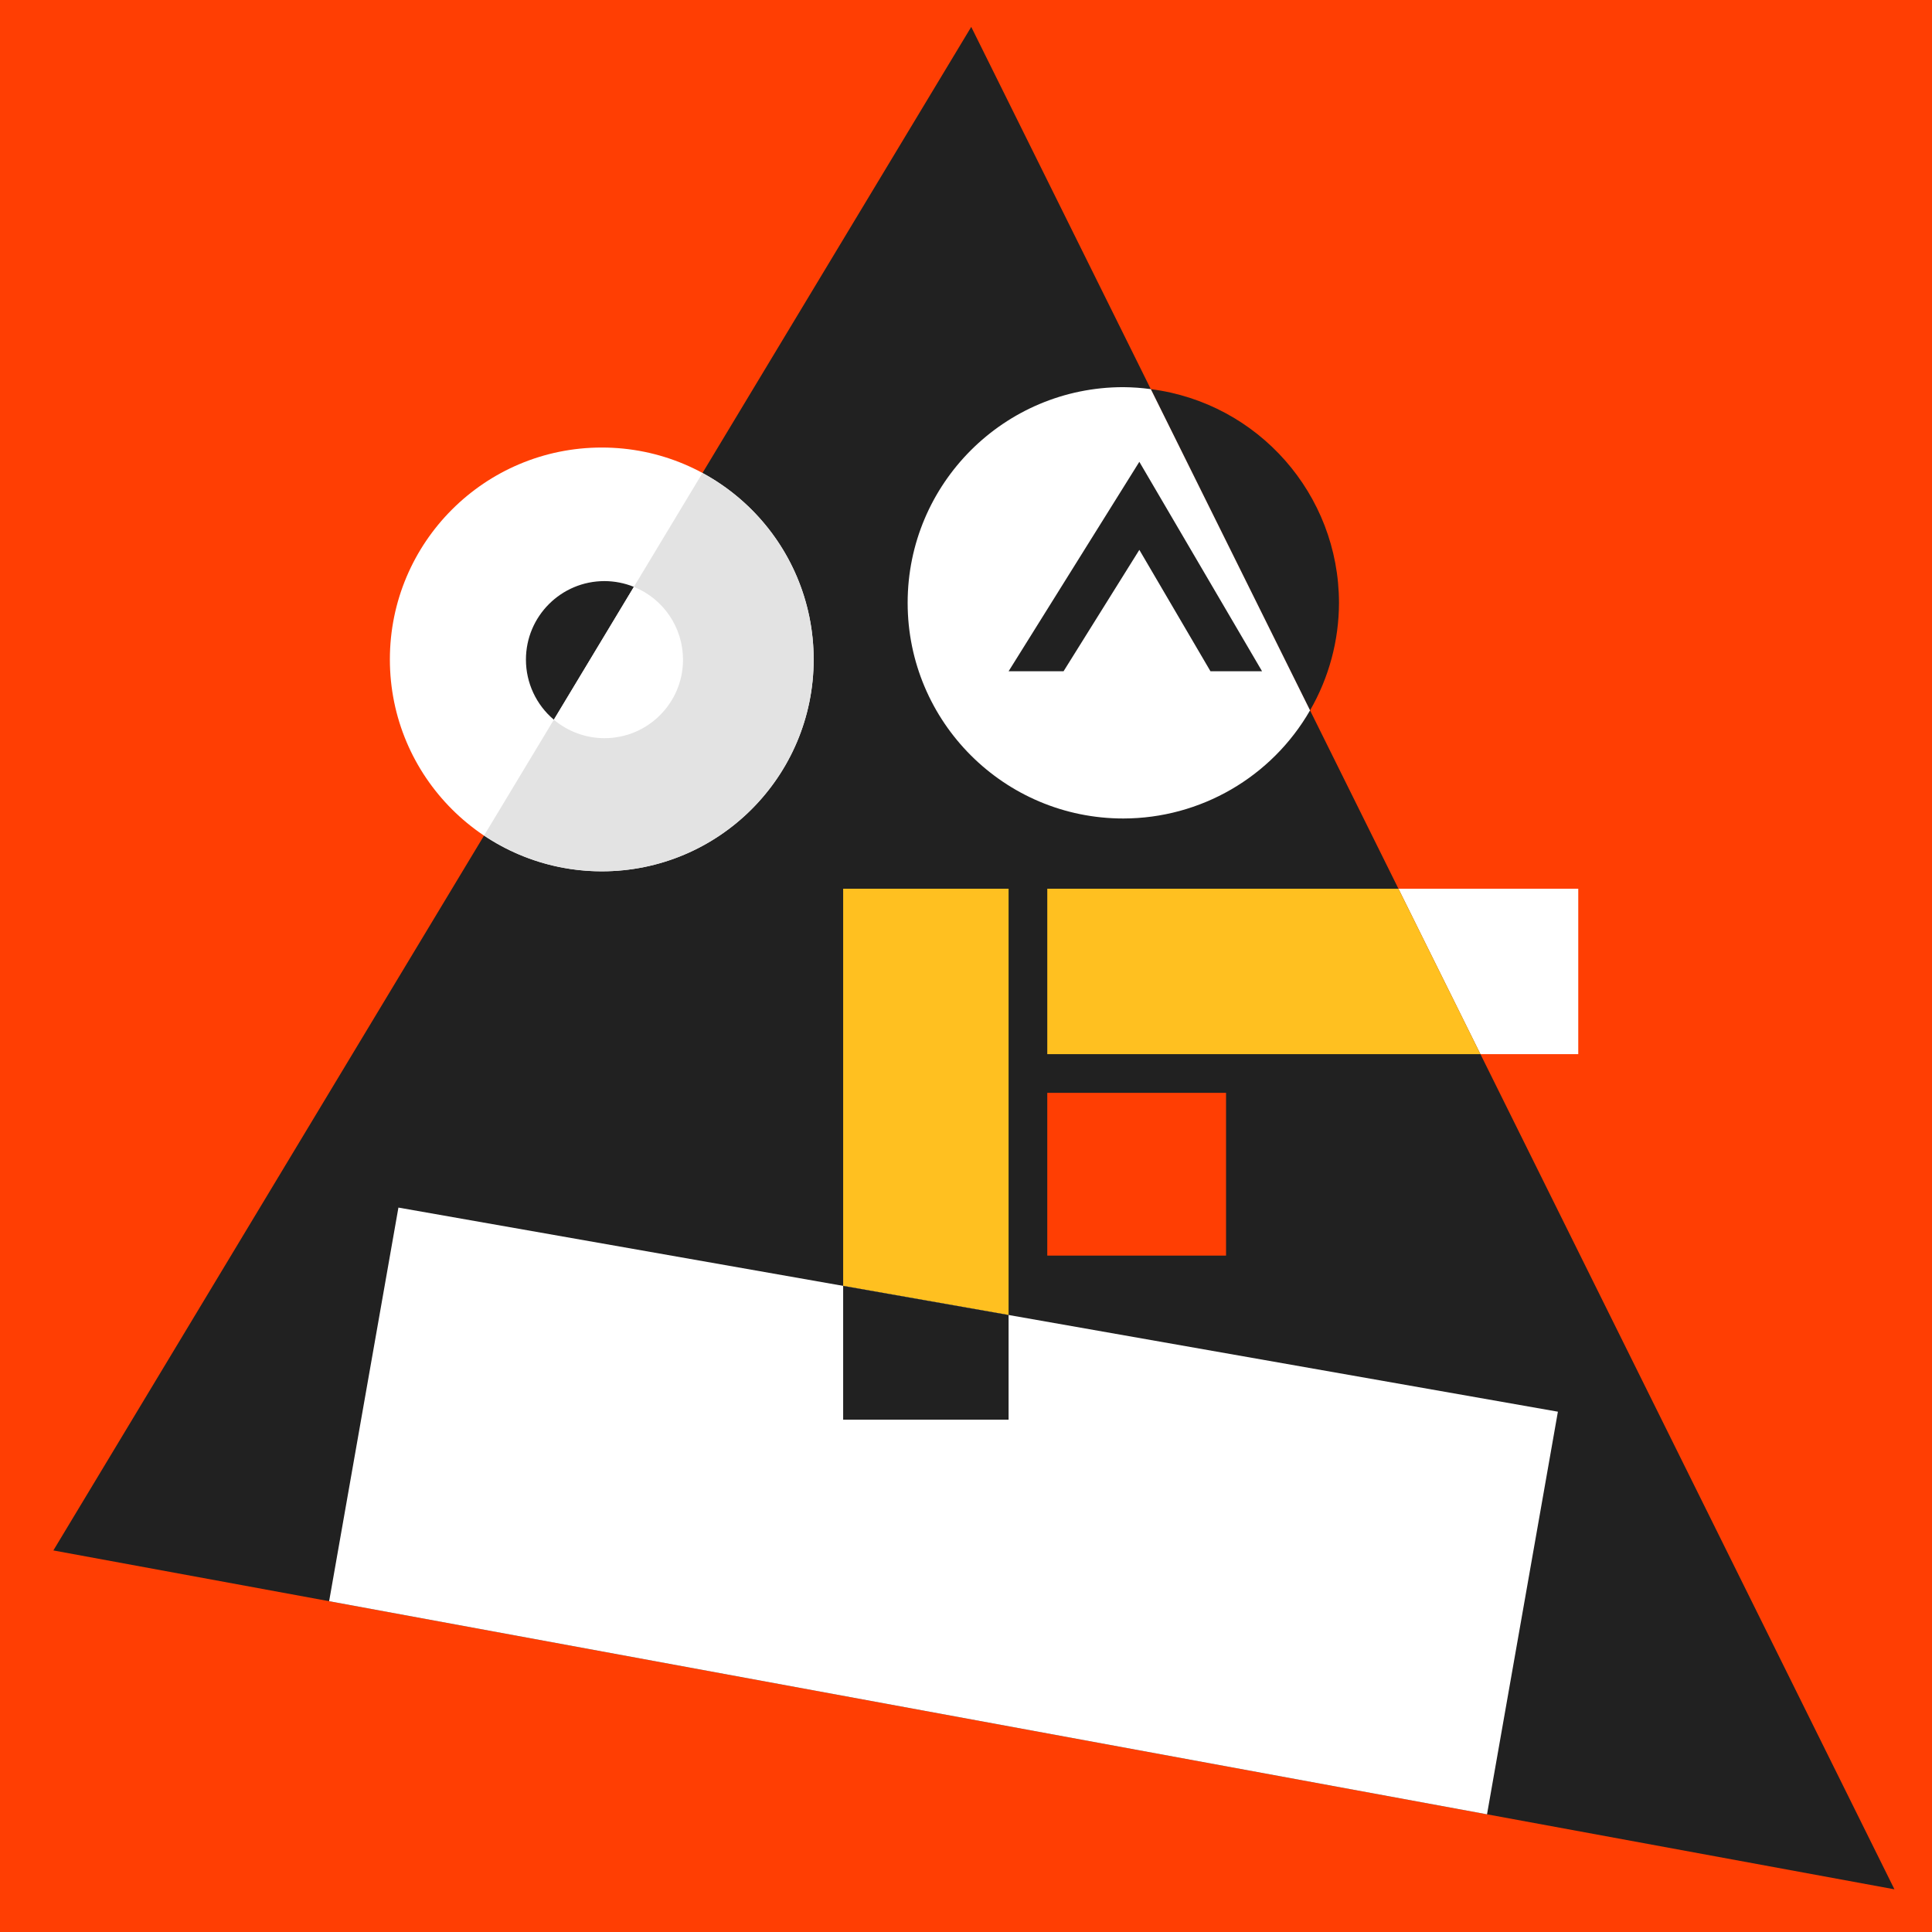
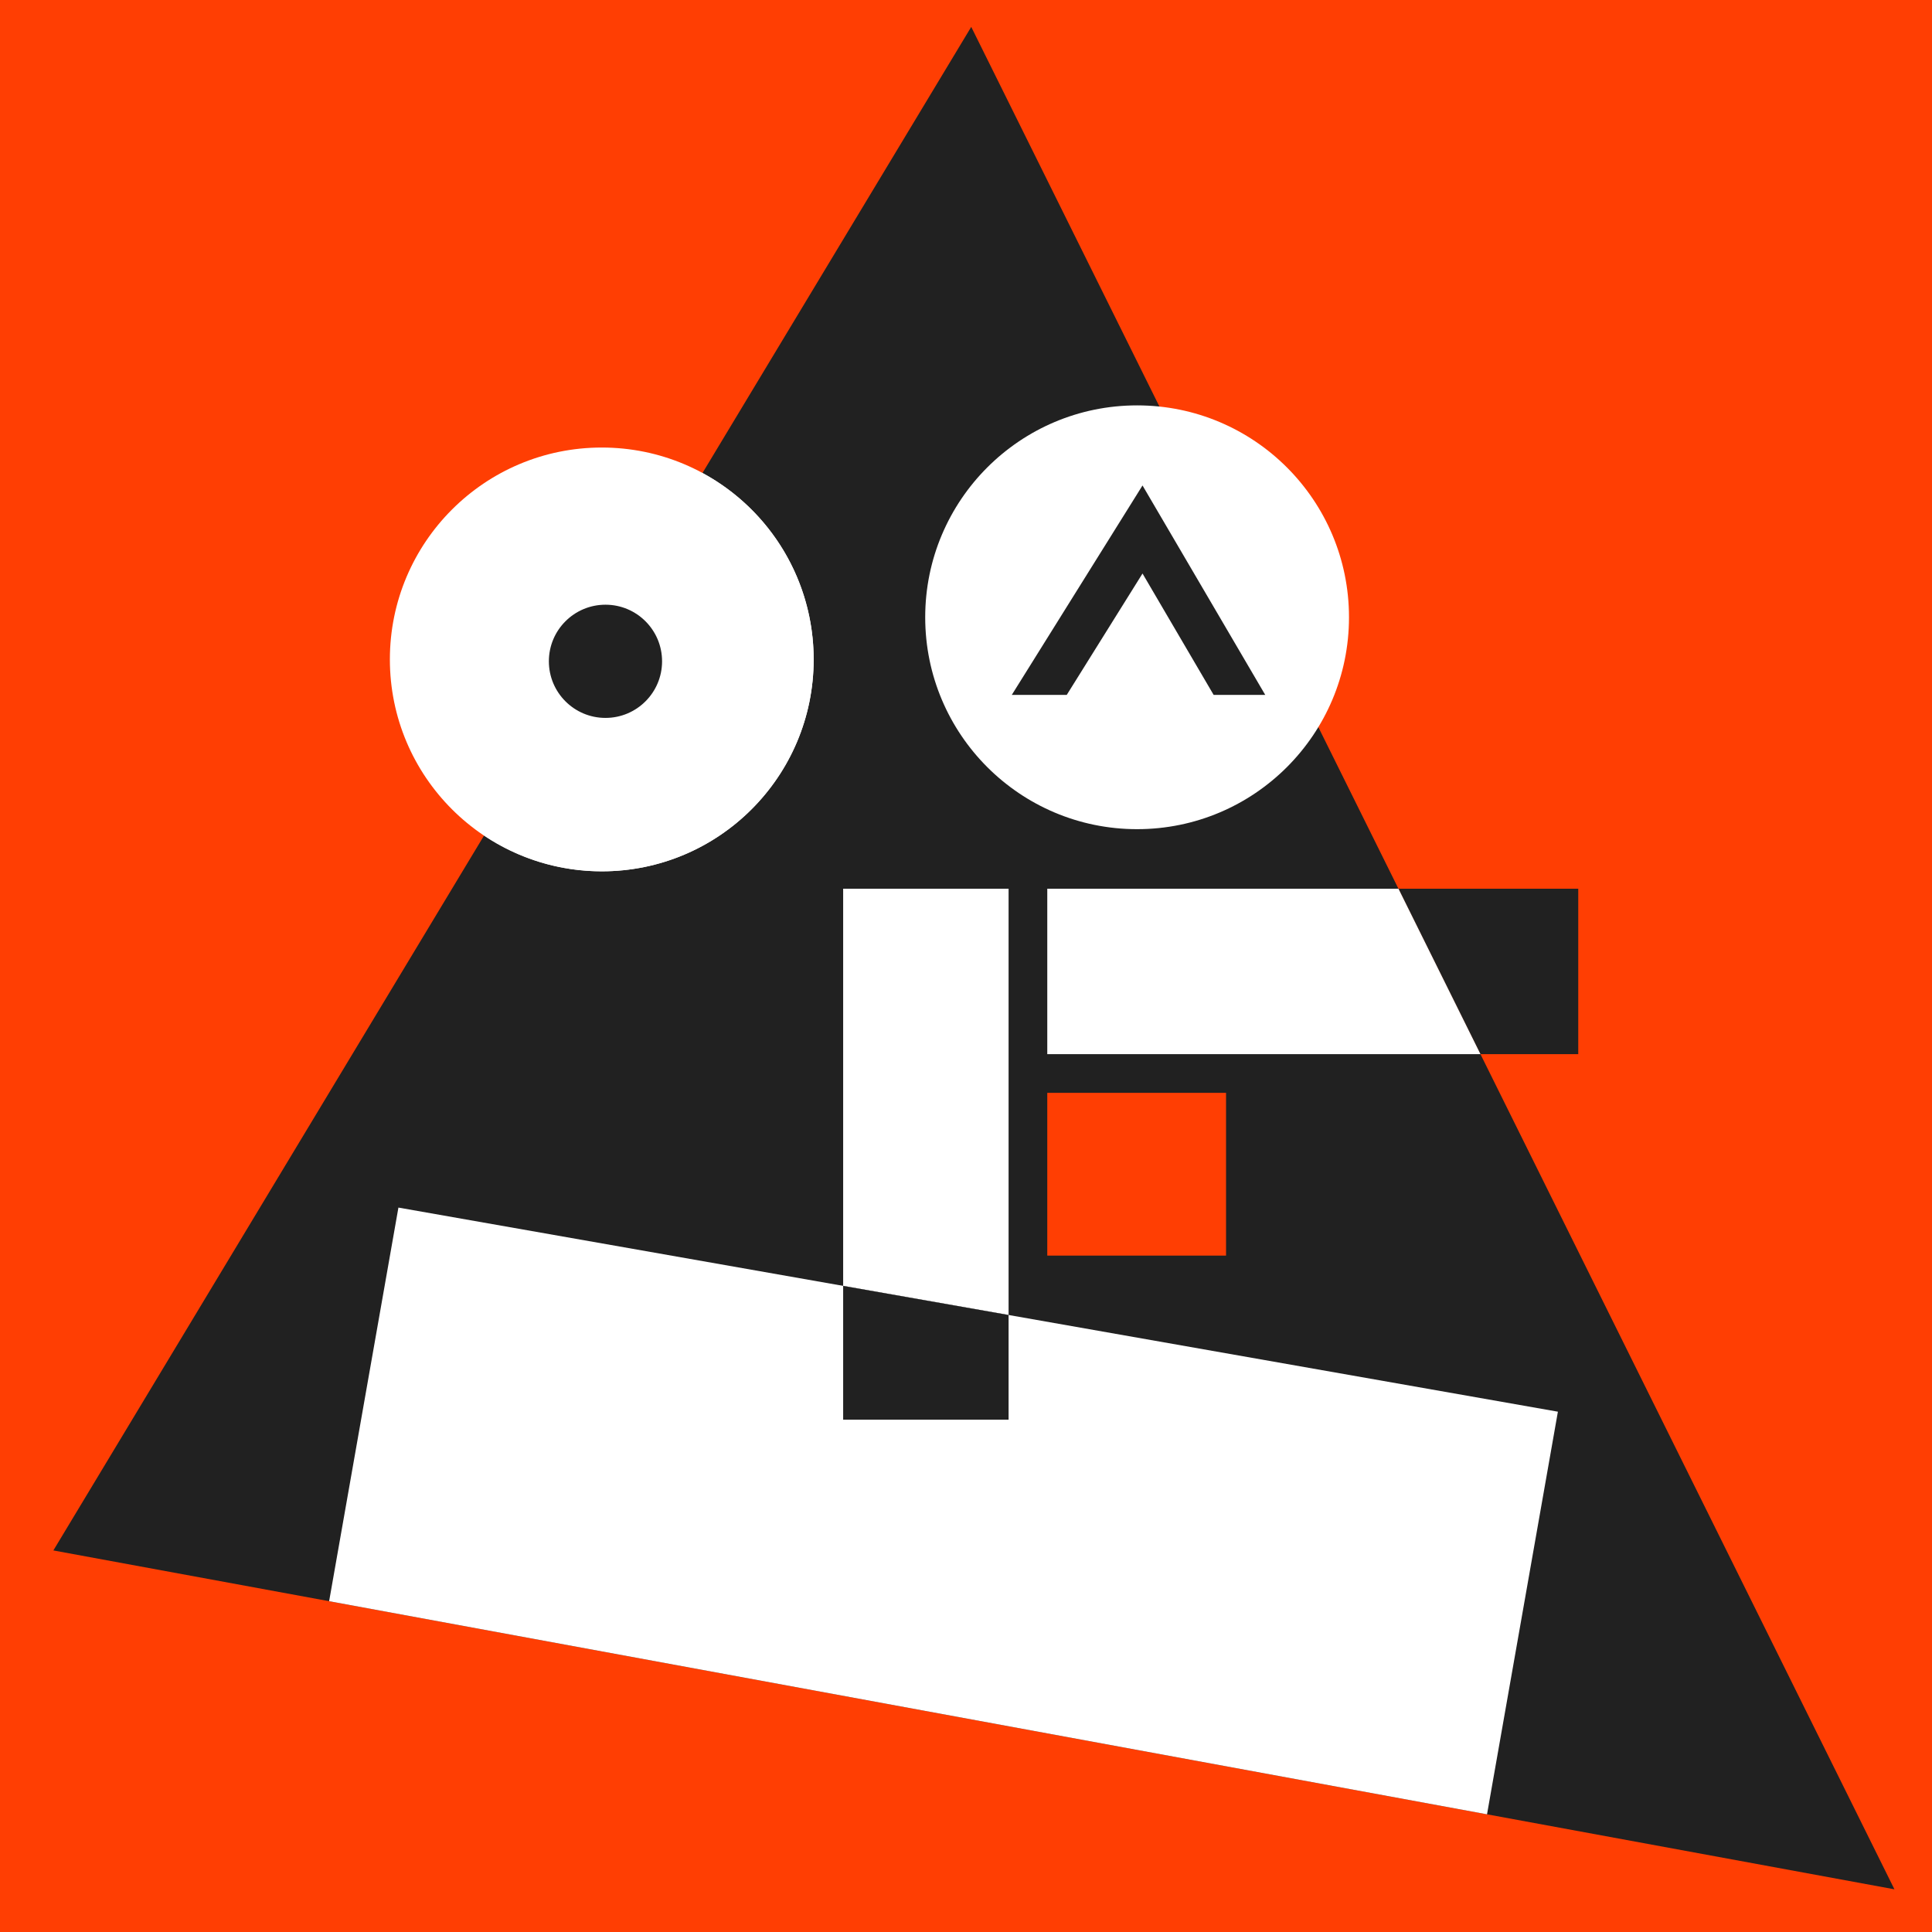
<svg xmlns="http://www.w3.org/2000/svg" width="144.498mm" height="144.498mm" viewBox="0 0 512 512" id="svg2" version="1.1">
-   <defs id="defs4" />
-   <g id="layer1" transform="translate(-132.3898,-111.2114)">
+   <g id="layer1" transform="matrix(1, 0, 0, 1, -132.3898, -111.2114)">
    <rect style="opacity:1;fill:#ff3e03;fill-opacity:1;fill-rule:nonzero;stroke:none;stroke-width:5;stroke-linecap:round;stroke-linejoin:round;stroke-miterlimit:4;stroke-dasharray:none;stroke-dashoffset:0;stroke-opacity:1" id="rect4405" width="512" height="512" x="132.39" y="111.211" />
    <path style="opacity:1;fill:#212121;fill-opacity:1;fill-rule:nonzero;stroke:none;stroke-width:20;stroke-linecap:round;stroke-linejoin:round;stroke-miterlimit:4;stroke-dasharray:none;stroke-dashoffset:0;stroke-opacity:1" d="M 146.532,522.095 389.777,118.337 634.436,611.898 Z" id="path4222" />
-     <path style="opacity:1;fill:#212121;fill-opacity:1;fill-rule:nonzero;stroke:none;stroke-width:20;stroke-linecap:round;stroke-linejoin:round;stroke-miterlimit:4;stroke-dasharray:none;stroke-dashoffset:0;stroke-opacity:1" d="M 304.973 103.123 L 347.174 188.258 A 57.154 57.154 0 0 0 354.846 159.754 A 57.154 57.154 0 0 0 304.973 103.123 z " transform="translate(132.3898,111.2114)" id="path4580" />
-     <circle r="56.154" cy="285.966" cx="291.865" id="circle4582" style="opacity:1;fill:#ffffff;fill-opacity:1;fill-rule:nonzero;stroke:none;stroke-width:20;stroke-linecap:round;stroke-linejoin:round;stroke-miterlimit:4;stroke-dasharray:none;stroke-dashoffset:0;stroke-opacity:1" />
-     <path style="opacity:1;fill:#e3e3e3;fill-opacity:1;fill-rule:nonzero;stroke:none;stroke-width:20;stroke-linecap:round;stroke-linejoin:round;stroke-miterlimit:4;stroke-dasharray:none;stroke-dashoffset:0;stroke-opacity:1" d="M 186.156 125.359 L 128.285 221.418 A 56.154 56.154 0 0 0 159.475 230.908 A 56.154 56.154 0 0 0 215.629 174.754 A 56.154 56.154 0 0 0 186.156 125.359 z " transform="translate(132.3898,111.2114)" id="path4229" />
-     <path style="opacity:1;fill:#212121;fill-opacity:1;fill-rule:nonzero;stroke:none;stroke-width:20;stroke-linecap:round;stroke-linejoin:round;stroke-miterlimit:4;stroke-dasharray:none;stroke-dashoffset:0;stroke-opacity:1" d="M 160.193 153.996 A 20.814 20.814 0 0 0 139.379 174.811 A 20.814 20.814 0 0 0 146.777 190.725 L 167.982 155.525 A 20.814 20.814 0 0 0 160.193 153.996 z " transform="translate(132.3898,111.2114)" id="path4592" />
-     <path style="opacity:1;fill:#ffffff;fill-opacity:1;fill-rule:nonzero;stroke:none;stroke-width:20;stroke-linecap:round;stroke-linejoin:round;stroke-miterlimit:4;stroke-dasharray:none;stroke-dashoffset:0;stroke-opacity:1" d="M 105.586 320.021 L 87.223 424.334 L 394.076 480.812 L 412.859 374.113 L 105.586 320.021 z " transform="translate(132.3898,111.2114)" id="rect4224" />
-     <path style="opacity:1;fill:#ffffff;fill-opacity:1;fill-rule:nonzero;stroke:none;stroke-width:20;stroke-linecap:round;stroke-linejoin:round;stroke-miterlimit:4;stroke-dasharray:none;stroke-dashoffset:0;stroke-opacity:1" d="M 167.982 155.525 L 146.777 190.725 A 20.814 20.814 0 0 0 160.193 195.625 A 20.814 20.814 0 0 0 181.006 174.811 A 20.814 20.814 0 0 0 167.982 155.525 z " transform="translate(132.3898,111.2114)" id="path4241" />
-     <path style="opacity:1;fill:#ffffff;fill-opacity:1;fill-rule:nonzero;stroke:none;stroke-width:20;stroke-linecap:round;stroke-linejoin:round;stroke-miterlimit:4;stroke-dasharray:none;stroke-dashoffset:0;stroke-opacity:1" d="M 297.691 102.6 A 57.154 57.154 0 0 0 240.537 159.754 A 57.154 57.154 0 0 0 297.691 216.908 A 57.154 57.154 0 0 0 347.174 188.258 L 304.973 103.123 A 57.154 57.154 0 0 0 297.691 102.6 z " id="path4254" transform="translate(132.3898,111.2114)" />
-     <path style="opacity:1;fill:#212121;fill-opacity:1;fill-rule:nonzero;stroke:none;stroke-width:20;stroke-linecap:round;stroke-linejoin:round;stroke-miterlimit:4;stroke-dasharray:none;stroke-dashoffset:0;stroke-opacity:1" d="M 301.936 122.385 L 267.287 177.893 L 281.852 177.893 L 301.936 145.719 L 320.789 177.893 L 334.461 177.893 L 301.936 122.385 z " transform="translate(132.3898,111.2114)" id="path4249" />
-     <path style="opacity:1;fill:#ffc020;fill-opacity:1;fill-rule:nonzero;stroke:none;stroke-width:20;stroke-linecap:round;stroke-linejoin:round;stroke-miterlimit:4;stroke-dasharray:none;stroke-dashoffset:0;stroke-opacity:1" d="M 223.445 235.521 L 223.445 340.77 L 267.287 348.486 L 267.287 235.521 L 223.445 235.521 z " transform="translate(132.3898,111.2114)" id="rect4264" />
-     <path style="opacity:1;fill:#ffffff;fill-opacity:1;fill-rule:nonzero;stroke:none;stroke-width:20;stroke-linecap:round;stroke-linejoin:round;stroke-miterlimit:4;stroke-dasharray:none;stroke-dashoffset:0;stroke-opacity:1" d="M 370.604 235.521 L 392.334 279.361 L 418.254 279.361 L 418.254 235.521 L 370.604 235.521 z " transform="translate(132.3898,111.2114)" id="rect4266" />
+     <circle r="56.154" cy="274.796" cx="433.733" id="circle-1" style="opacity: 1; fill-opacity: 1; fill-rule: nonzero; stroke: none; stroke-width: 20; stroke-linecap: round; stroke-linejoin: round; stroke-miterlimit: 4; stroke-dasharray: none; stroke-dashoffset: 0; stroke-opacity: 1; fill: rgb(255, 255, 255);" />
+     <path style="opacity:1;fill:#212121;fill-opacity:1;fill-rule:nonzero;stroke:none;stroke-width:20;stroke-linecap:round;stroke-linejoin:round;stroke-miterlimit:4;stroke-dasharray:none;stroke-dashoffset:0;stroke-opacity:1" d="M 435.169 239.865 L 400.52 295.373 L 415.085 295.373 L 435.169 263.199 L 454.022 295.373 L 467.694 295.373 L 435.169 239.865 Z" id="path4249" />
+     <circle r="56.154" cy="285.966" cx="291.865" id="circle4582" style="opacity: 1; fill-opacity: 1; fill-rule: nonzero; stroke: none; stroke-width: 20; stroke-linecap: round; stroke-linejoin: round; stroke-miterlimit: 4; stroke-dasharray: none; stroke-dashoffset: 0; stroke-opacity: 1; fill: rgb(255, 255, 255);" />
+     <path style="opacity: 1; fill-opacity: 1; fill-rule: nonzero; stroke: none; stroke-width: 20; stroke-linecap: round; stroke-linejoin: round; stroke-miterlimit: 4; stroke-dasharray: none; stroke-dashoffset: 0; stroke-opacity: 1; fill: rgb(255, 255, 255);" d="M 318.546 236.571 L 260.675 332.629 C 269.904 338.808 280.758 342.11 291.864 342.12 C 322.878 342.12 348.019 316.979 348.019 285.965 C 348.013 265.337 336.697 246.372 318.546 236.571 Z" id="path4229" />
+     <path style="opacity: 1; fill-opacity: 1; fill-rule: nonzero; stroke: none; stroke-width: 20; stroke-linecap: round; stroke-linejoin: round; stroke-miterlimit: 4; stroke-dasharray: none; stroke-dashoffset: 0; stroke-opacity: 1; fill: rgb(255, 255, 255);" d="M 105.586 320.021 L 87.223 424.334 L 394.076 480.812 L 412.859 374.113 L 105.586 320.021 z " id="rect4224" transform="translate(132.3898,111.2114)" />
+     <path style="opacity: 1; fill-opacity: 1; fill-rule: nonzero; stroke: none; stroke-width: 20; stroke-linecap: round; stroke-linejoin: round; stroke-miterlimit: 4; stroke-dasharray: none; stroke-dashoffset: 0; stroke-opacity: 1; fill: rgb(255, 255, 255);" d="M 223.445 235.521 L 223.445 340.77 L 267.287 348.486 L 267.287 235.521 L 223.445 235.521 z " transform="translate(132.3898,111.2114)" id="rect4264" />
+     <path style="opacity: 1; fill-opacity: 1; fill-rule: nonzero; stroke: none; stroke-width: 20; stroke-linecap: round; stroke-linejoin: round; stroke-miterlimit: 4; stroke-dasharray: none; stroke-dashoffset: 0; stroke-opacity: 1; fill: rgb(33, 33, 33);" d="M 370.604 235.521 L 392.334 279.361 L 418.254 279.361 L 418.254 235.521 L 370.604 235.521 z " id="rect4266" transform="translate(132.3898,111.2114)" />
    <rect transform="matrix(0,1,-1,0,0,0)" style="opacity:1;fill:#ff3e03;fill-opacity:1;fill-rule:nonzero;stroke:none;stroke-width:20;stroke-linecap:round;stroke-linejoin:round;stroke-miterlimit:4;stroke-dasharray:none;stroke-dashoffset:0;stroke-opacity:1" id="rect4268" width="43.134" height="47.376" x="400.826" y="-457.305" />
    <path style="opacity:1;fill:#212121;fill-opacity:1;fill-rule:nonzero;stroke:none;stroke-width:20;stroke-linecap:round;stroke-linejoin:round;stroke-miterlimit:4;stroke-dasharray:none;stroke-dashoffset:0;stroke-opacity:1" d="M 223.445 340.77 L 223.445 376.236 L 267.287 376.236 L 267.287 348.486 L 223.445 340.77 z " transform="translate(132.3898,111.2114)" id="path4277" />
-     <path style="opacity:1;fill:#ffc020;fill-opacity:1;fill-rule:nonzero;stroke:none;stroke-width:20;stroke-linecap:round;stroke-linejoin:round;stroke-miterlimit:4;stroke-dasharray:none;stroke-dashoffset:0;stroke-opacity:1" d="M 277.539 235.521 L 277.539 279.361 L 392.334 279.361 L 370.604 235.521 L 277.539 235.521 z " transform="translate(132.3898,111.2114)" id="rect4285" />
+     <path style="opacity: 1; fill-opacity: 1; fill-rule: nonzero; stroke: none; stroke-width: 20; stroke-linecap: round; stroke-linejoin: round; stroke-miterlimit: 4; stroke-dasharray: none; stroke-dashoffset: 0; stroke-opacity: 1; fill: rgb(255, 255, 255);" d="M 277.539 235.521 L 277.539 279.361 L 392.334 279.361 L 370.604 235.521 L 277.539 235.521 z " transform="translate(132.3898,111.2114)" id="rect4285" />
+     <circle r="15" cy="286.465" cx="292.846" id="circle-2" style="opacity: 1; fill-opacity: 1; fill-rule: nonzero; stroke: none; stroke-width: 20; stroke-linecap: round; stroke-linejoin: round; stroke-miterlimit: 4; stroke-dasharray: none; stroke-dashoffset: 0; stroke-opacity: 1; fill: rgb(33, 33, 33);" />
  </g>
</svg>
